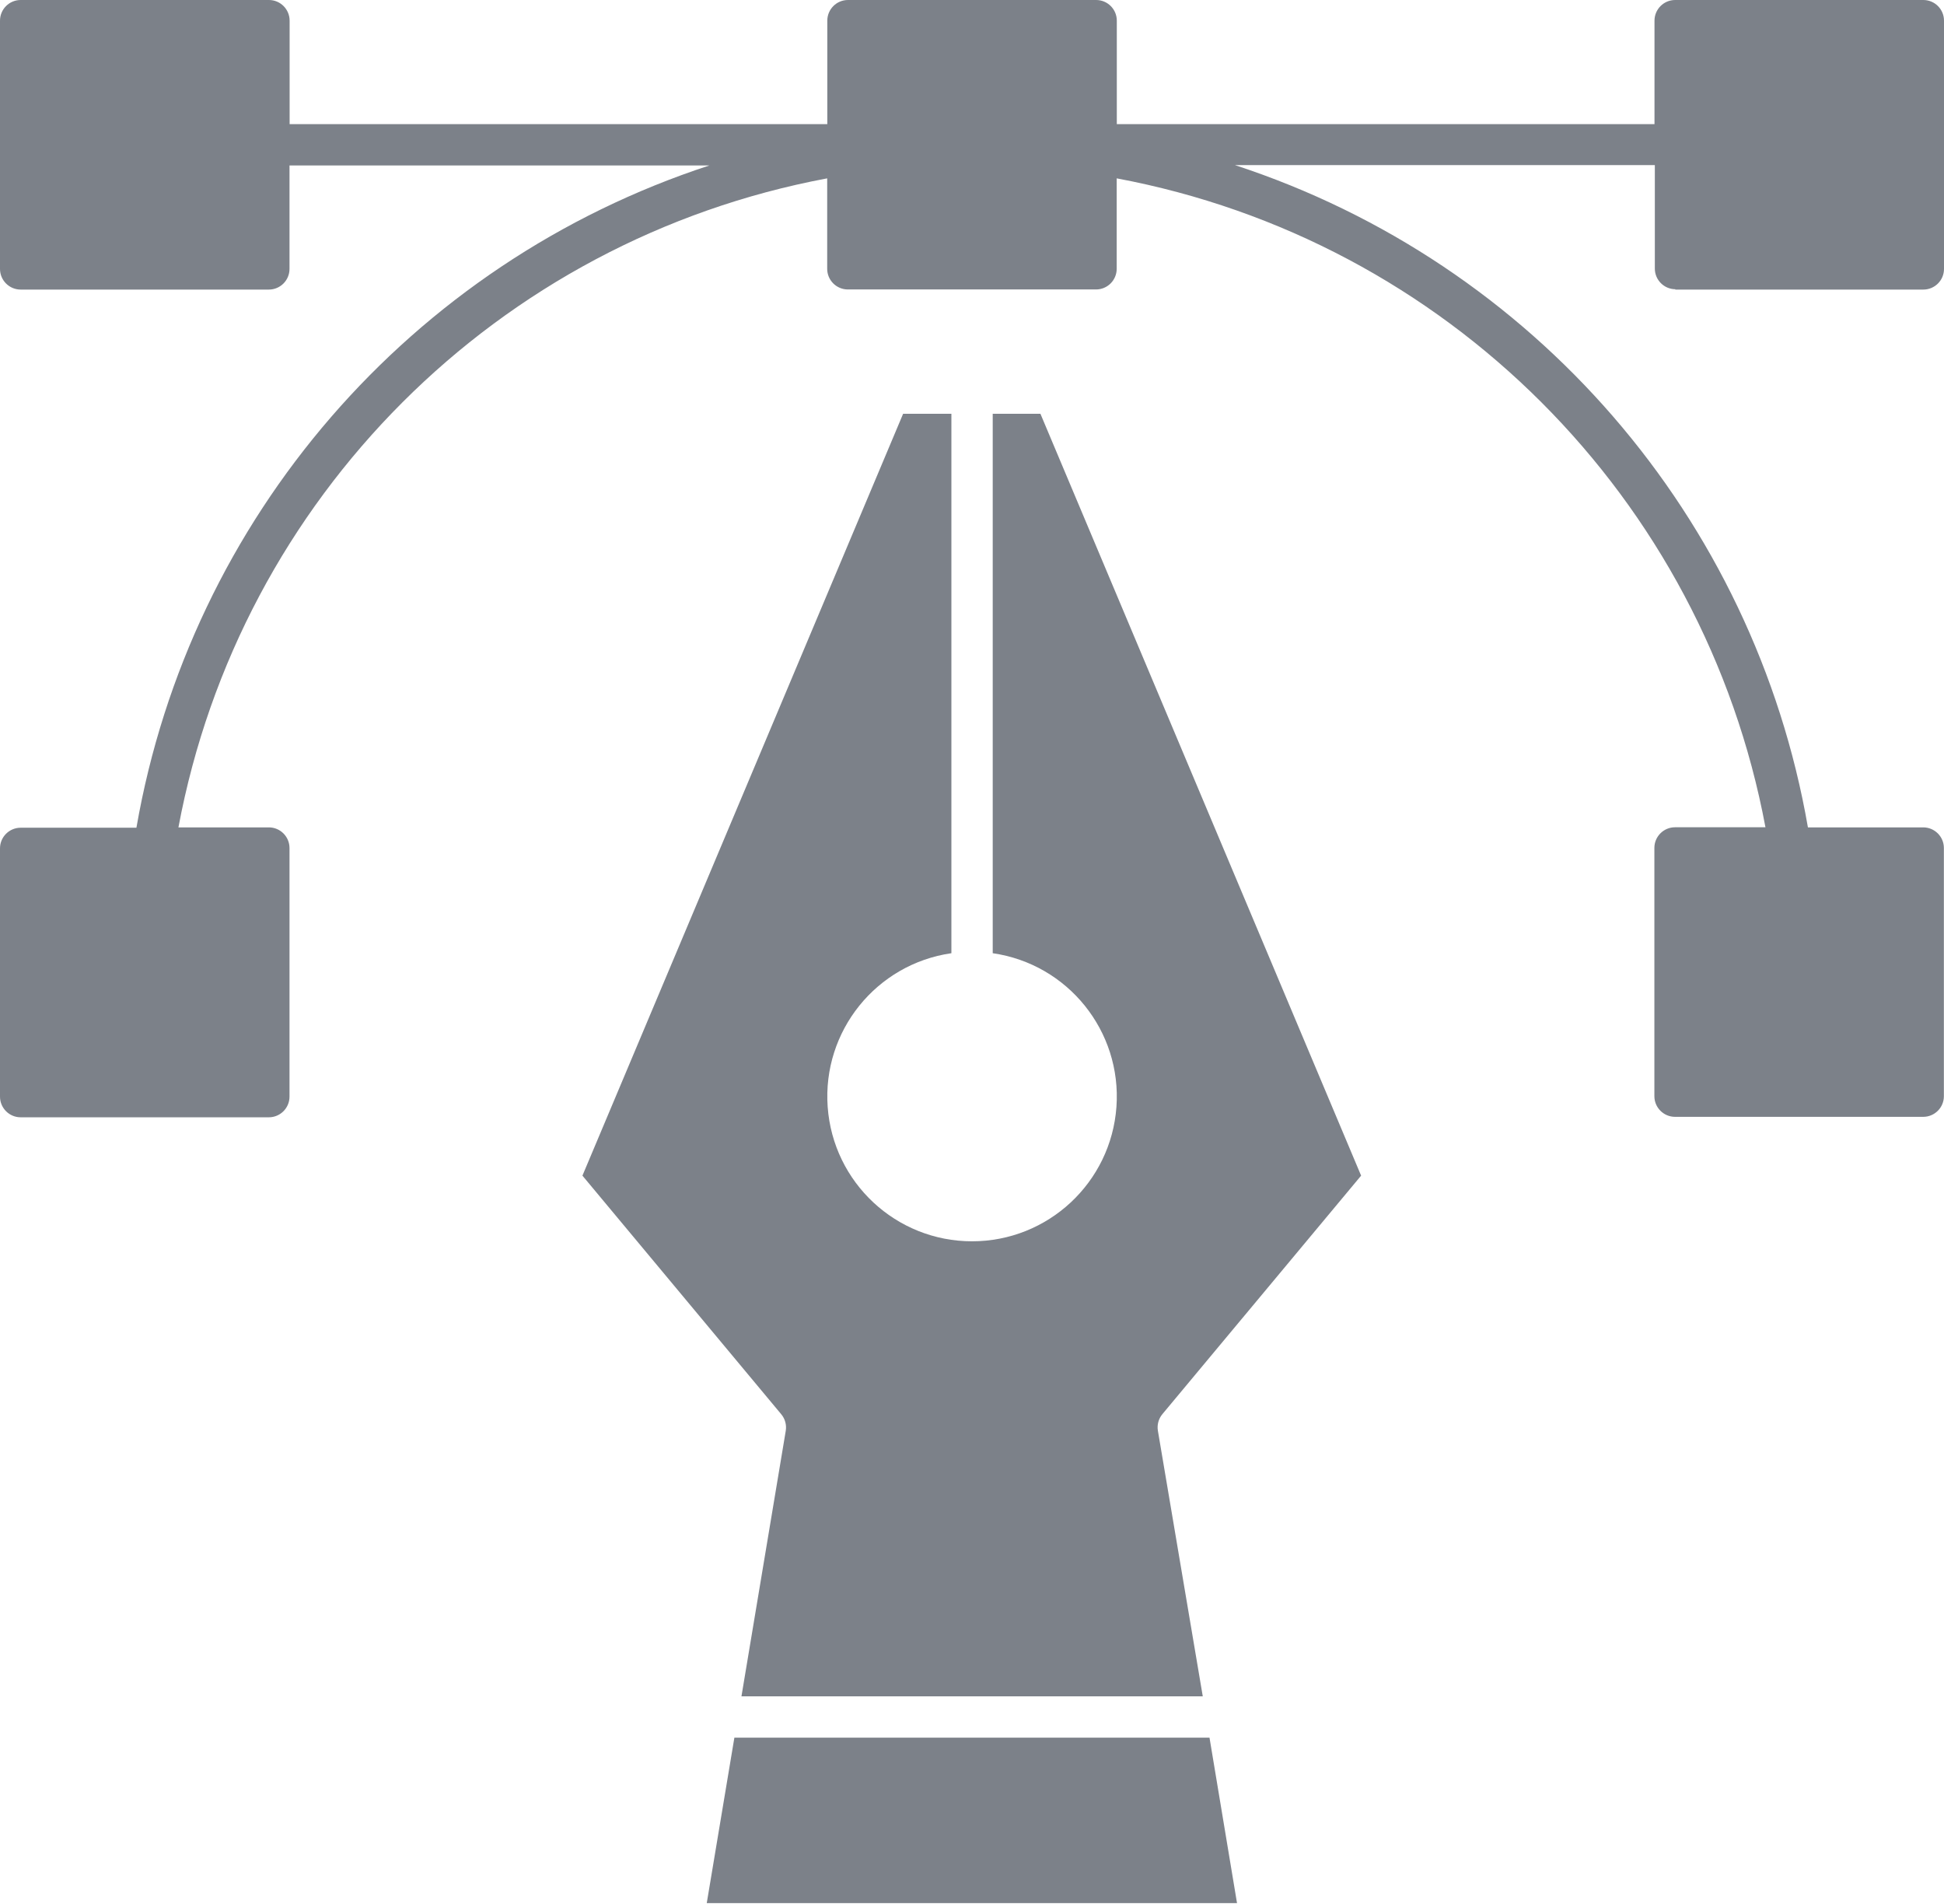
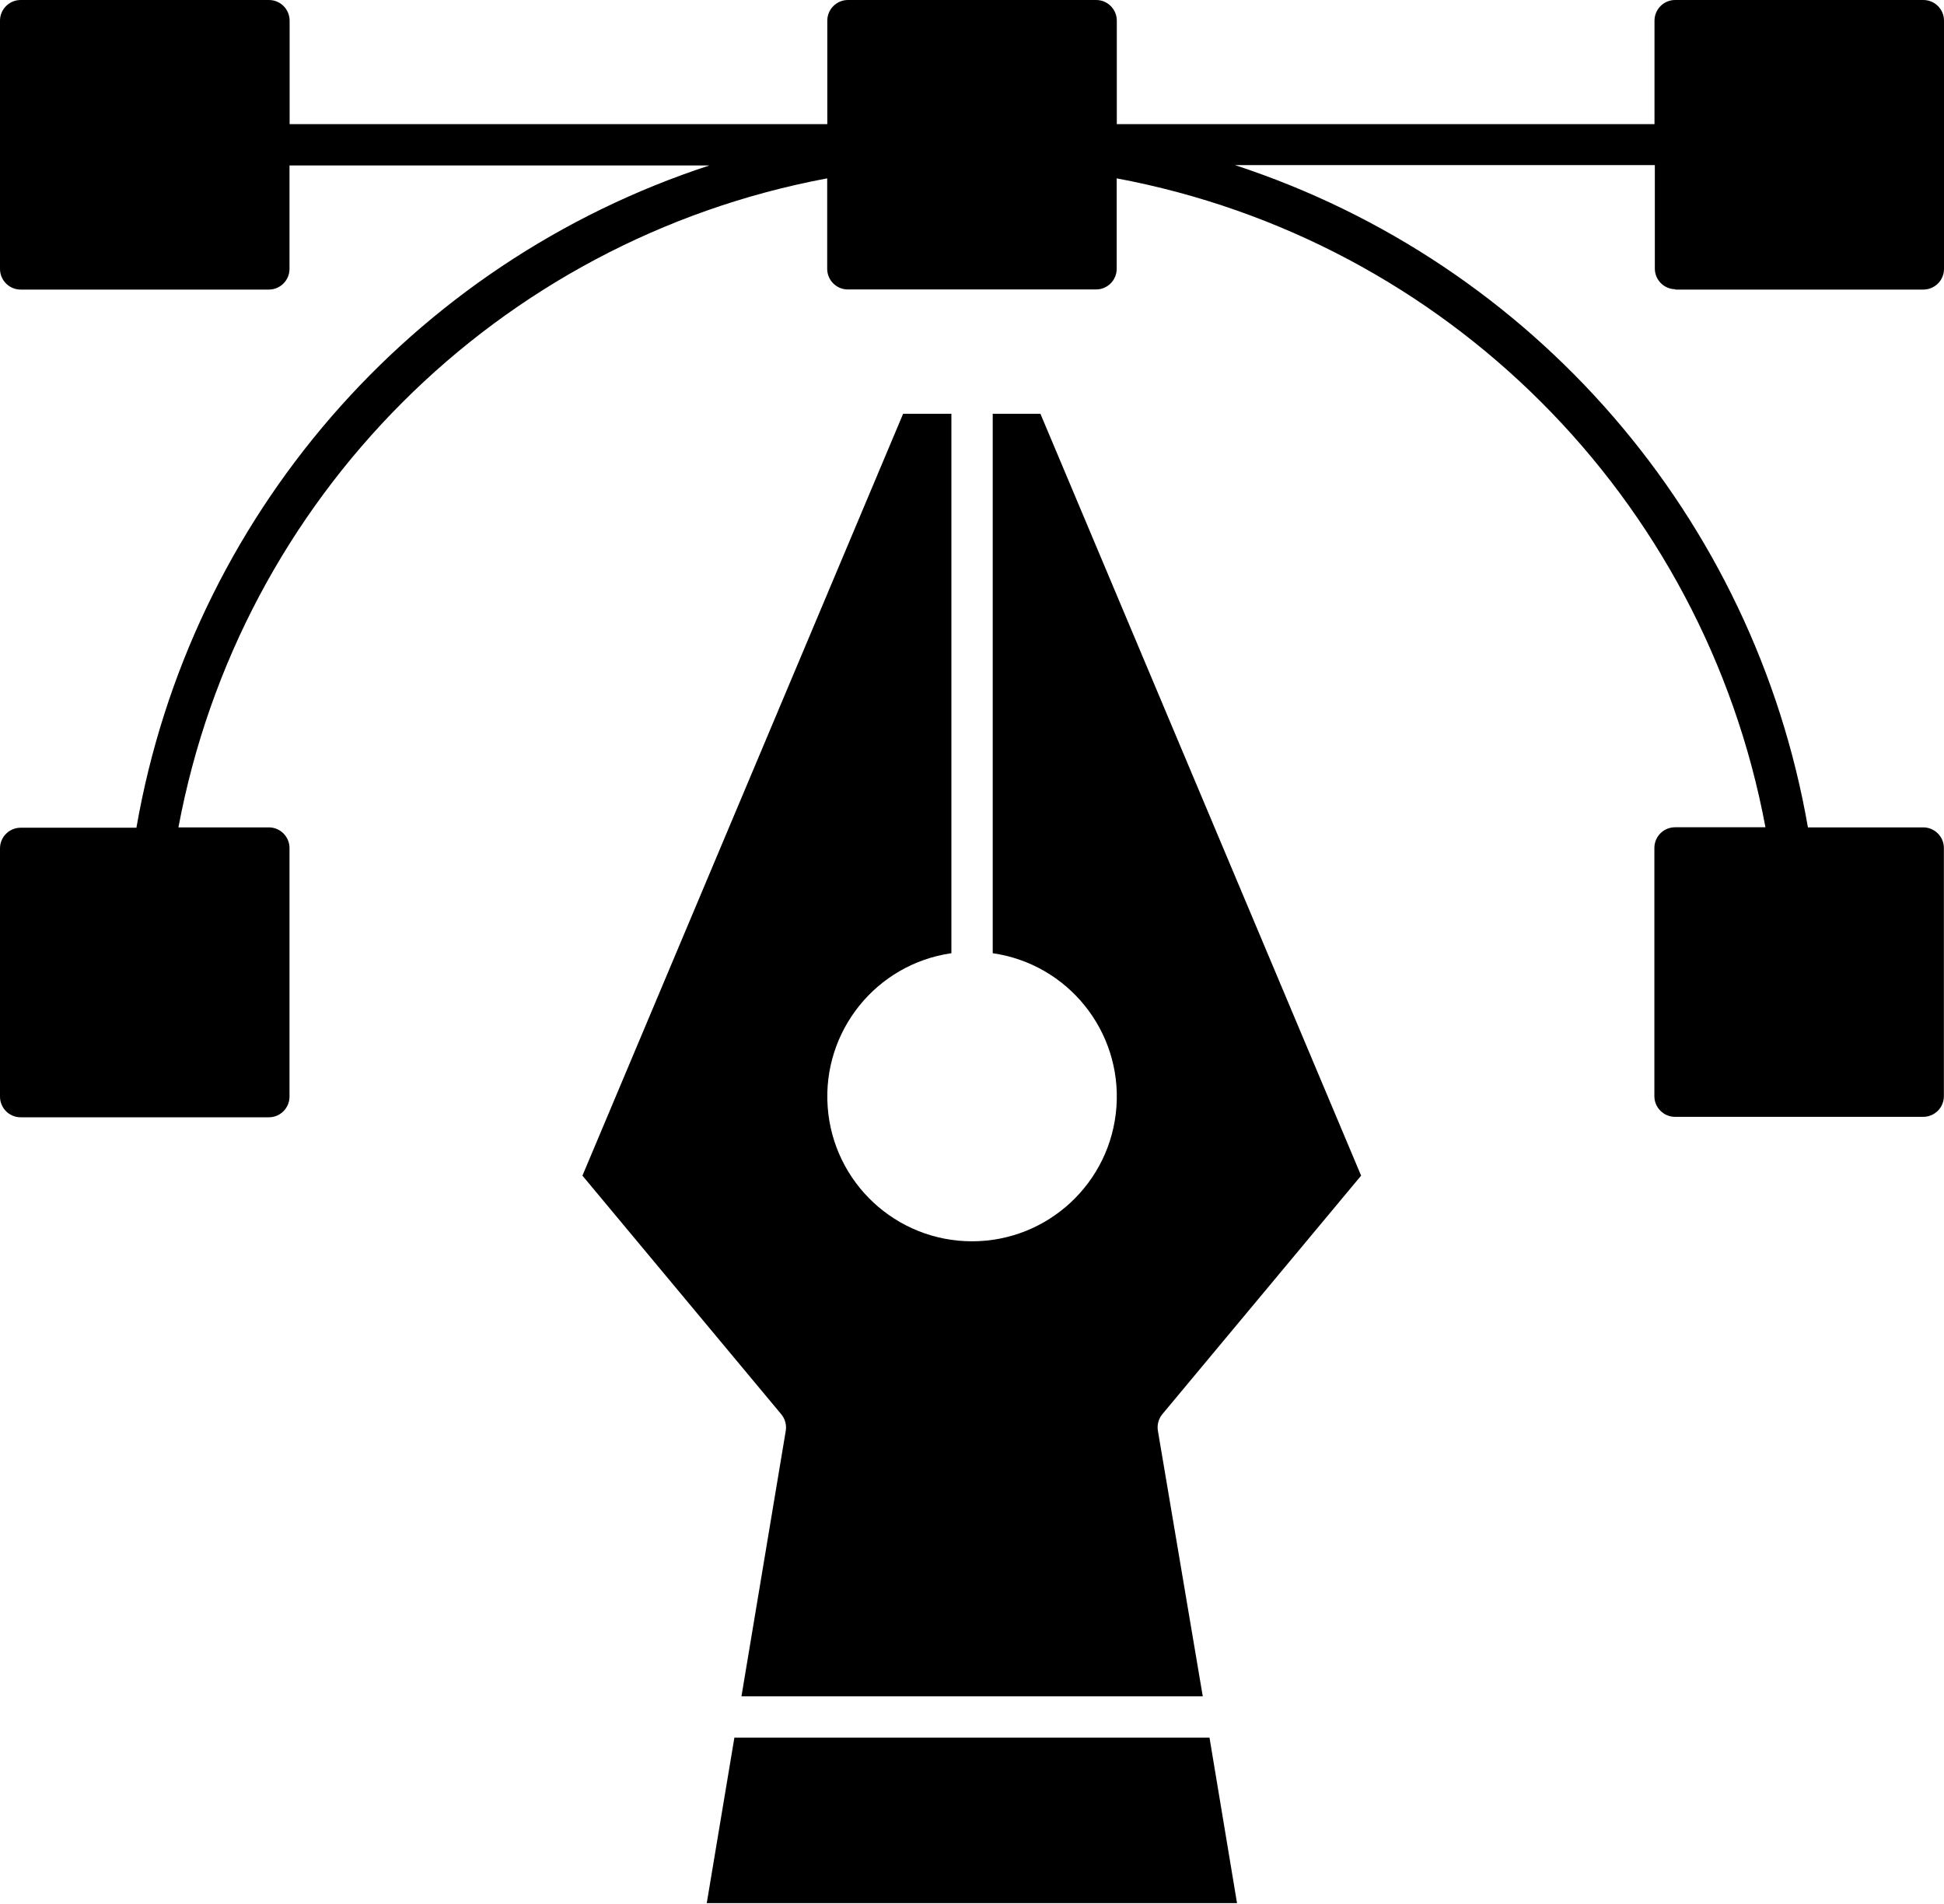
<svg xmlns="http://www.w3.org/2000/svg" width="17.029" height="16.668" viewBox="0 0 17.029 16.668">
  <g id="Group_56044" data-name="Group 56044" transform="translate(-34 -318.043)">
    <g id="Group_56043" data-name="Group 56043">
      <g id="Group_56040" data-name="Group 56040">
        <g id="Group_56039" data-name="Group 56039">
-           <path id="Path_170046" data-name="Path 170046" d="M250.553,137.81v4.724a1.268,1.268,0,1,1-.362,0V137.81h-.423l-2.809,6.672,1.741,2.089a.181.181,0,0,1,.04.146l-.388,2.325h4.041L252,146.717a.181.181,0,0,1,.039-.146l1.741-2.089-2.809-6.672Z" transform="translate(-207.857 183.857)" fill="#7c8189" />
+           <path id="Path_170046" data-name="Path 170046" d="M250.553,137.81v4.724a1.268,1.268,0,1,1-.362,0V137.81h-.423l-2.809,6.672,1.741,2.089a.181.181,0,0,1,.04.146l-.388,2.325h4.041L252,146.717a.181.181,0,0,1,.039-.146l1.741-2.089-2.809-6.672Z" transform="translate(-207.857 183.857)" />
        </g>
      </g>
-       <path id="Path_170047" data-name="Path 170047" d="M280.132,487.81l-.242,1.449h4.645l-.241-1.449Z" transform="translate(-239.699 -154.549)" fill="#7c8189" />
+       <path id="Path_170047" data-name="Path 170047" d="M280.132,487.81l-.242,1.449h4.645l-.241-1.449Z" transform="translate(-239.699 -154.549)" />
    </g>
-     <path id="Path_170048" data-name="Path 170048" d="M107.637,30.974h2.174a.181.181,0,0,0,.181-.181V28.619a.181.181,0,0,0-.181-.181h-2.174a.181.181,0,0,0-.181.181v.906h-4.71v-.906a.181.181,0,0,0-.181-.181h-2.174a.181.181,0,0,0-.181.181v.906H95.5v-.906a.181.181,0,0,0-.181-.181H93.144a.181.181,0,0,0-.181.181v2.174a.181.181,0,0,0,.181.181h2.174a.181.181,0,0,0,.181-.181v-.906h3.678a7.443,7.443,0,0,0-5.019,5.8H93.144a.181.181,0,0,0-.181.181v2.174a.181.181,0,0,0,.181.181h2.174a.181.181,0,0,0,.181-.181V35.865a.181.181,0,0,0-.181-.181h-.792A7.113,7.113,0,0,1,100.209,30v.792a.181.181,0,0,0,.181.181h2.174a.181.181,0,0,0,.181-.181V30a7.113,7.113,0,0,1,5.683,5.683h-.792a.181.181,0,0,0-.181.181v2.174a.181.181,0,0,0,.181.181h2.174a.181.181,0,0,0,.181-.181V35.865a.181.181,0,0,0-.181-.181H108.8a7.443,7.443,0,0,0-5.019-5.8h3.678v.906a.181.181,0,0,0,.181.181Z" transform="translate(-58.963 289.605)" fill="#7c8189" />
+     <path id="Path_170048" data-name="Path 170048" d="M107.637,30.974h2.174a.181.181,0,0,0,.181-.181V28.619a.181.181,0,0,0-.181-.181h-2.174a.181.181,0,0,0-.181.181v.906h-4.71v-.906a.181.181,0,0,0-.181-.181h-2.174a.181.181,0,0,0-.181.181v.906H95.5v-.906a.181.181,0,0,0-.181-.181H93.144a.181.181,0,0,0-.181.181v2.174a.181.181,0,0,0,.181.181h2.174a.181.181,0,0,0,.181-.181v-.906h3.678a7.443,7.443,0,0,0-5.019,5.8H93.144a.181.181,0,0,0-.181.181v2.174a.181.181,0,0,0,.181.181h2.174a.181.181,0,0,0,.181-.181V35.865a.181.181,0,0,0-.181-.181h-.792A7.113,7.113,0,0,1,100.209,30v.792a.181.181,0,0,0,.181.181h2.174a.181.181,0,0,0,.181-.181V30a7.113,7.113,0,0,1,5.683,5.683h-.792a.181.181,0,0,0-.181.181v2.174a.181.181,0,0,0,.181.181h2.174a.181.181,0,0,0,.181-.181V35.865a.181.181,0,0,0-.181-.181H108.8a7.443,7.443,0,0,0-5.019-5.8h3.678v.906a.181.181,0,0,0,.181.181Z" transform="translate(-58.963 289.605)" />
  </g>
</svg>
